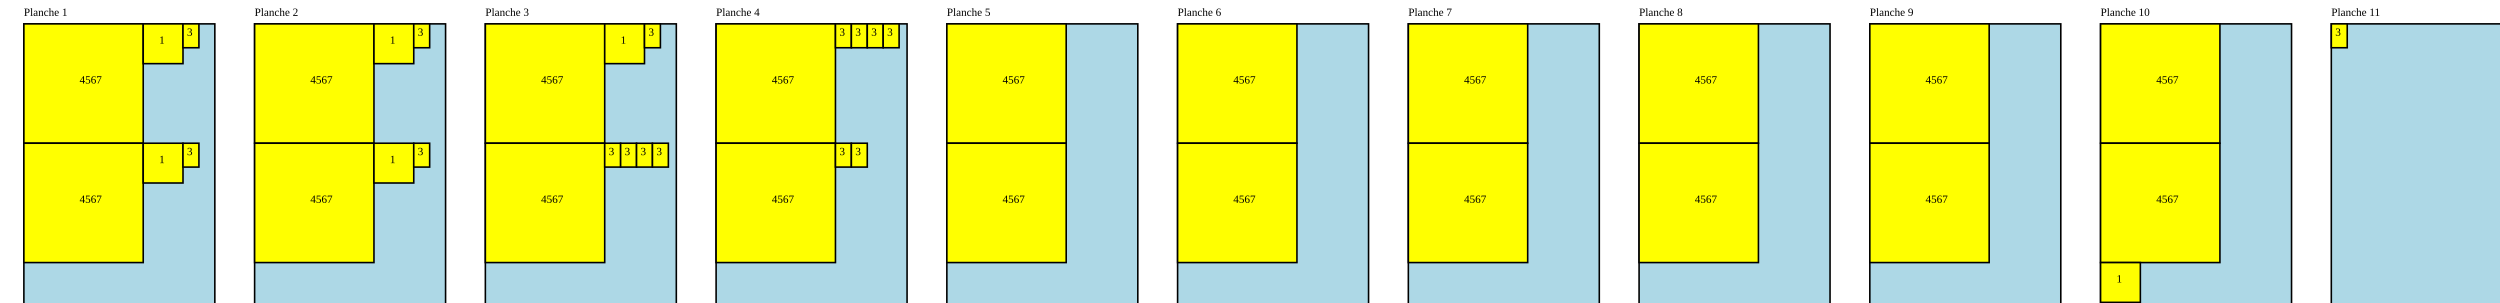
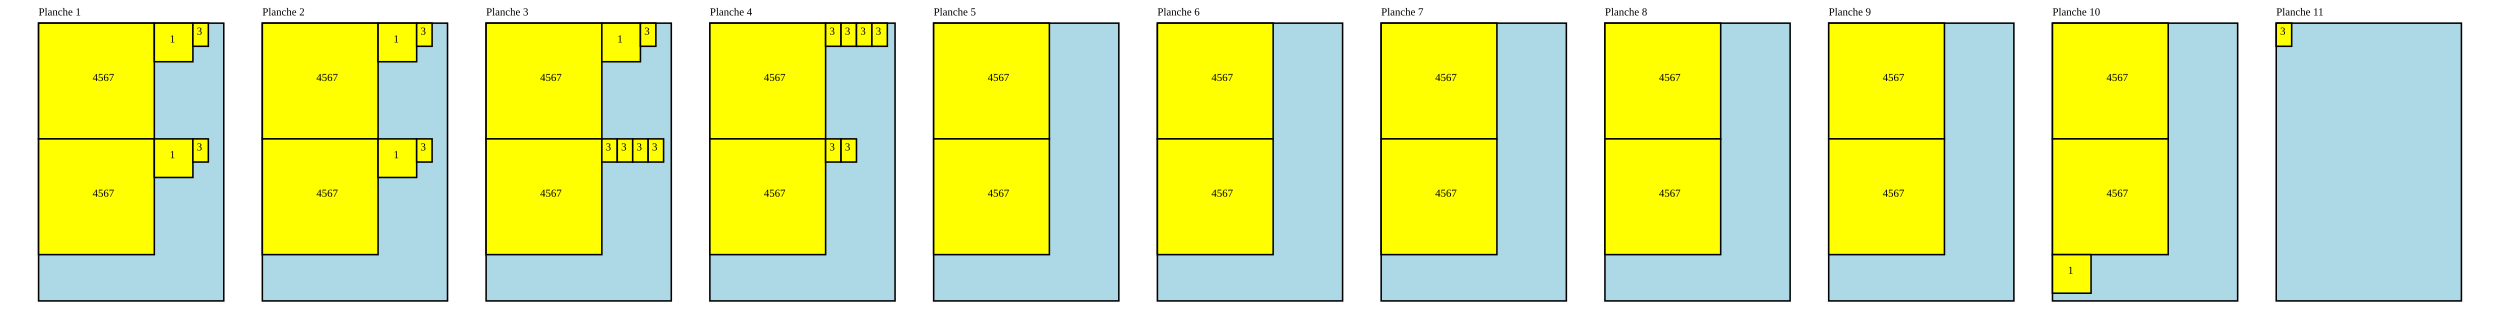
- <svg xmlns="http://www.w3.org/2000/svg" version="1.1">
-   <text x="30" y="20" style="font-size:14px;color:black;">Planche 1</text>
-   <rect width="240" height="360" x="30" y="30" style="fill:lightblue; stroke:black; stroke-width:2px;" />
-   <rect width="150" height="150" x="30" y="30" style="fill:yellow; stroke:black; stroke-width:2px;" />
-   <text x="100" y="105" style="font-size:14px;color:black;">4567</text>
-   <rect width="150" height="150" x="30" y="180" style="fill:yellow; stroke:black; stroke-width:2px;" />
-   <text x="100" y="255" style="font-size:14px;color:black;">4567</text>
-   <text x="320" y="20" style="font-size:14px;color:black;">Planche 2</text>
-   <rect width="240" height="360" x="320" y="30" style="fill:lightblue; stroke:black; stroke-width:2px;" />
-   <rect width="150" height="150" x="320" y="30" style="fill:yellow; stroke:black; stroke-width:2px;" />
-   <text x="390" y="105" style="font-size:14px;color:black;">4567</text>
-   <rect width="150" height="150" x="320" y="180" style="fill:yellow; stroke:black; stroke-width:2px;" />
-   <text x="390" y="255" style="font-size:14px;color:black;">4567</text>
-   <text x="610" y="20" style="font-size:14px;color:black;">Planche 3</text>
-   <rect width="240" height="360" x="610" y="30" style="fill:lightblue; stroke:black; stroke-width:2px;" />
-   <rect width="150" height="150" x="610" y="30" style="fill:yellow; stroke:black; stroke-width:2px;" />
-   <text x="680" y="105" style="font-size:14px;color:black;">4567</text>
-   <rect width="150" height="150" x="610" y="180" style="fill:yellow; stroke:black; stroke-width:2px;" />
-   <text x="680" y="255" style="font-size:14px;color:black;">4567</text>
-   <text x="900" y="20" style="font-size:14px;color:black;">Planche 4</text>
-   <rect width="240" height="360" x="900" y="30" style="fill:lightblue; stroke:black; stroke-width:2px;" />
-   <rect width="150" height="150" x="900" y="30" style="fill:yellow; stroke:black; stroke-width:2px;" />
-   <text x="970" y="105" style="font-size:14px;color:black;">4567</text>
-   <rect width="150" height="150" x="900" y="180" style="fill:yellow; stroke:black; stroke-width:2px;" />
-   <text x="970" y="255" style="font-size:14px;color:black;">4567</text>
-   <text x="1190" y="20" style="font-size:14px;color:black;">Planche 5</text>
-   <rect width="240" height="360" x="1190" y="30" style="fill:lightblue; stroke:black; stroke-width:2px;" />
-   <rect width="150" height="150" x="1190" y="30" style="fill:yellow; stroke:black; stroke-width:2px;" />
-   <text x="1260" y="105" style="font-size:14px;color:black;">4567</text>
-   <rect width="150" height="150" x="1190" y="180" style="fill:yellow; stroke:black; stroke-width:2px;" />
-   <text x="1260" y="255" style="font-size:14px;color:black;">4567</text>
-   <text x="1480" y="20" style="font-size:14px;color:black;">Planche 6</text>
-   <rect width="240" height="360" x="1480" y="30" style="fill:lightblue; stroke:black; stroke-width:2px;" />
-   <rect width="150" height="150" x="1480" y="30" style="fill:yellow; stroke:black; stroke-width:2px;" />
-   <text x="1550" y="105" style="font-size:14px;color:black;">4567</text>
-   <rect width="150" height="150" x="1480" y="180" style="fill:yellow; stroke:black; stroke-width:2px;" />
-   <text x="1550" y="255" style="font-size:14px;color:black;">4567</text>
-   <text x="1770" y="20" style="font-size:14px;color:black;">Planche 7</text>
-   <rect width="240" height="360" x="1770" y="30" style="fill:lightblue; stroke:black; stroke-width:2px;" />
-   <rect width="150" height="150" x="1770" y="30" style="fill:yellow; stroke:black; stroke-width:2px;" />
-   <text x="1840" y="105" style="font-size:14px;color:black;">4567</text>
-   <rect width="150" height="150" x="1770" y="180" style="fill:yellow; stroke:black; stroke-width:2px;" />
-   <text x="1840" y="255" style="font-size:14px;color:black;">4567</text>
-   <text x="2060" y="20" style="font-size:14px;color:black;">Planche 8</text>
-   <rect width="240" height="360" x="2060" y="30" style="fill:lightblue; stroke:black; stroke-width:2px;" />
-   <rect width="150" height="150" x="2060" y="30" style="fill:yellow; stroke:black; stroke-width:2px;" />
-   <text x="2130" y="105" style="font-size:14px;color:black;">4567</text>
-   <rect width="150" height="150" x="2060" y="180" style="fill:yellow; stroke:black; stroke-width:2px;" />
-   <text x="2130" y="255" style="font-size:14px;color:black;">4567</text>
-   <text x="2350" y="20" style="font-size:14px;color:black;">Planche 9</text>
-   <rect width="240" height="360" x="2350" y="30" style="fill:lightblue; stroke:black; stroke-width:2px;" />
-   <rect width="150" height="150" x="2350" y="30" style="fill:yellow; stroke:black; stroke-width:2px;" />
-   <text x="2420" y="105" style="font-size:14px;color:black;">4567</text>
-   <rect width="150" height="150" x="2350" y="180" style="fill:yellow; stroke:black; stroke-width:2px;" />
-   <text x="2420" y="255" style="font-size:14px;color:black;">4567</text>
-   <text x="2640" y="20" style="font-size:14px;color:black;">Planche 10</text>
-   <rect width="240" height="360" x="2640" y="30" style="fill:lightblue; stroke:black; stroke-width:2px;" />
-   <rect width="150" height="150" x="2640" y="30" style="fill:yellow; stroke:black; stroke-width:2px;" />
-   <text x="2710" y="105" style="font-size:14px;color:black;">4567</text>
-   <rect width="150" height="150" x="2640" y="180" style="fill:yellow; stroke:black; stroke-width:2px;" />
-   <text x="2710" y="255" style="font-size:14px;color:black;">4567</text>
-   <rect width="50" height="50" x="180" y="30" style="fill:yellow; stroke:black; stroke-width:2px;" />
-   <text x="200" y="55" style="font-size:14px;color:black;">1</text>
-   <rect width="50" height="50" x="180" y="180" style="fill:yellow; stroke:black; stroke-width:2px;" />
-   <text x="200" y="205" style="font-size:14px;color:black;">1</text>
-   <rect width="50" height="50" x="470" y="30" style="fill:yellow; stroke:black; stroke-width:2px;" />
-   <text x="490" y="55" style="font-size:14px;color:black;">1</text>
-   <rect width="50" height="50" x="470" y="180" style="fill:yellow; stroke:black; stroke-width:2px;" />
-   <text x="490" y="205" style="font-size:14px;color:black;">1</text>
-   <rect width="50" height="50" x="760" y="30" style="fill:yellow; stroke:black; stroke-width:2px;" />
-   <text x="780" y="55" style="font-size:14px;color:black;">1</text>
-   <rect width="50" height="50" x="2640" y="330" style="fill:yellow; stroke:black; stroke-width:2px;" />
-   <text x="2660" y="355" style="font-size:14px;color:black;">1</text>
-   <rect width="20" height="30" x="230" y="30" style="fill:yellow; stroke:black; stroke-width:2px;" />
-   <text x="235" y="45" style="font-size:14px;color:black;">3</text>
-   <rect width="20" height="30" x="230" y="180" style="fill:yellow; stroke:black; stroke-width:2px;" />
-   <text x="235" y="195" style="font-size:14px;color:black;">3</text>
-   <rect width="20" height="30" x="520" y="30" style="fill:yellow; stroke:black; stroke-width:2px;" />
-   <text x="525" y="45" style="font-size:14px;color:black;">3</text>
-   <rect width="20" height="30" x="520" y="180" style="fill:yellow; stroke:black; stroke-width:2px;" />
-   <text x="525" y="195" style="font-size:14px;color:black;">3</text>
-   <rect width="20" height="30" x="810" y="30" style="fill:yellow; stroke:black; stroke-width:2px;" />
-   <text x="815" y="45" style="font-size:14px;color:black;">3</text>
-   <rect width="20" height="30" x="760" y="180" style="fill:yellow; stroke:black; stroke-width:2px;" />
-   <text x="765" y="195" style="font-size:14px;color:black;">3</text>
+ <svg xmlns="http://www.w3.org/2000/svg" version="1.1" width="3240" height="420">
+   <text x="50" y="20" style="font-size:14px;color:black;">Planche 1</text>
+   <rect width="240" height="360" x="50" y="30" style="fill:lightblue; stroke:black; stroke-width:2px;" />
+   <rect width="150" height="150" x="50" y="30" style="fill:yellow; stroke:black; stroke-width:2px;" />
+   <text x="120" y="105" style="font-size:14px;color:black;">4567</text>
+   <rect width="150" height="150" x="50" y="180" style="fill:yellow; stroke:black; stroke-width:2px;" />
+   <text x="120" y="255" style="font-size:14px;color:black;">4567</text>
+   <text x="340" y="20" style="font-size:14px;color:black;">Planche 2</text>
+   <rect width="240" height="360" x="340" y="30" style="fill:lightblue; stroke:black; stroke-width:2px;" />
+   <rect width="150" height="150" x="340" y="30" style="fill:yellow; stroke:black; stroke-width:2px;" />
+   <text x="410" y="105" style="font-size:14px;color:black;">4567</text>
+   <rect width="150" height="150" x="340" y="180" style="fill:yellow; stroke:black; stroke-width:2px;" />
+   <text x="410" y="255" style="font-size:14px;color:black;">4567</text>
+   <text x="630" y="20" style="font-size:14px;color:black;">Planche 3</text>
+   <rect width="240" height="360" x="630" y="30" style="fill:lightblue; stroke:black; stroke-width:2px;" />
+   <rect width="150" height="150" x="630" y="30" style="fill:yellow; stroke:black; stroke-width:2px;" />
+   <text x="700" y="105" style="font-size:14px;color:black;">4567</text>
+   <rect width="150" height="150" x="630" y="180" style="fill:yellow; stroke:black; stroke-width:2px;" />
+   <text x="700" y="255" style="font-size:14px;color:black;">4567</text>
+   <text x="920" y="20" style="font-size:14px;color:black;">Planche 4</text>
+   <rect width="240" height="360" x="920" y="30" style="fill:lightblue; stroke:black; stroke-width:2px;" />
+   <rect width="150" height="150" x="920" y="30" style="fill:yellow; stroke:black; stroke-width:2px;" />
+   <text x="990" y="105" style="font-size:14px;color:black;">4567</text>
+   <rect width="150" height="150" x="920" y="180" style="fill:yellow; stroke:black; stroke-width:2px;" />
+   <text x="990" y="255" style="font-size:14px;color:black;">4567</text>
+   <text x="1210" y="20" style="font-size:14px;color:black;">Planche 5</text>
+   <rect width="240" height="360" x="1210" y="30" style="fill:lightblue; stroke:black; stroke-width:2px;" />
+   <rect width="150" height="150" x="1210" y="30" style="fill:yellow; stroke:black; stroke-width:2px;" />
+   <text x="1280" y="105" style="font-size:14px;color:black;">4567</text>
+   <rect width="150" height="150" x="1210" y="180" style="fill:yellow; stroke:black; stroke-width:2px;" />
+   <text x="1280" y="255" style="font-size:14px;color:black;">4567</text>
+   <text x="1500" y="20" style="font-size:14px;color:black;">Planche 6</text>
+   <rect width="240" height="360" x="1500" y="30" style="fill:lightblue; stroke:black; stroke-width:2px;" />
+   <rect width="150" height="150" x="1500" y="30" style="fill:yellow; stroke:black; stroke-width:2px;" />
+   <text x="1570" y="105" style="font-size:14px;color:black;">4567</text>
+   <rect width="150" height="150" x="1500" y="180" style="fill:yellow; stroke:black; stroke-width:2px;" />
+   <text x="1570" y="255" style="font-size:14px;color:black;">4567</text>
+   <text x="1790" y="20" style="font-size:14px;color:black;">Planche 7</text>
+   <rect width="240" height="360" x="1790" y="30" style="fill:lightblue; stroke:black; stroke-width:2px;" />
+   <rect width="150" height="150" x="1790" y="30" style="fill:yellow; stroke:black; stroke-width:2px;" />
+   <text x="1860" y="105" style="font-size:14px;color:black;">4567</text>
+   <rect width="150" height="150" x="1790" y="180" style="fill:yellow; stroke:black; stroke-width:2px;" />
+   <text x="1860" y="255" style="font-size:14px;color:black;">4567</text>
+   <text x="2080" y="20" style="font-size:14px;color:black;">Planche 8</text>
+   <rect width="240" height="360" x="2080" y="30" style="fill:lightblue; stroke:black; stroke-width:2px;" />
+   <rect width="150" height="150" x="2080" y="30" style="fill:yellow; stroke:black; stroke-width:2px;" />
+   <text x="2150" y="105" style="font-size:14px;color:black;">4567</text>
+   <rect width="150" height="150" x="2080" y="180" style="fill:yellow; stroke:black; stroke-width:2px;" />
+   <text x="2150" y="255" style="font-size:14px;color:black;">4567</text>
+   <text x="2370" y="20" style="font-size:14px;color:black;">Planche 9</text>
+   <rect width="240" height="360" x="2370" y="30" style="fill:lightblue; stroke:black; stroke-width:2px;" />
+   <rect width="150" height="150" x="2370" y="30" style="fill:yellow; stroke:black; stroke-width:2px;" />
+   <text x="2440" y="105" style="font-size:14px;color:black;">4567</text>
+   <rect width="150" height="150" x="2370" y="180" style="fill:yellow; stroke:black; stroke-width:2px;" />
+   <text x="2440" y="255" style="font-size:14px;color:black;">4567</text>
+   <text x="2660" y="20" style="font-size:14px;color:black;">Planche 10</text>
+   <rect width="240" height="360" x="2660" y="30" style="fill:lightblue; stroke:black; stroke-width:2px;" />
+   <rect width="150" height="150" x="2660" y="30" style="fill:yellow; stroke:black; stroke-width:2px;" />
+   <text x="2730" y="105" style="font-size:14px;color:black;">4567</text>
+   <rect width="150" height="150" x="2660" y="180" style="fill:yellow; stroke:black; stroke-width:2px;" />
+   <text x="2730" y="255" style="font-size:14px;color:black;">4567</text>
+   <rect width="50" height="50" x="200" y="30" style="fill:yellow; stroke:black; stroke-width:2px;" />
+   <text x="220" y="55" style="font-size:14px;color:black;">1</text>
+   <rect width="50" height="50" x="200" y="180" style="fill:yellow; stroke:black; stroke-width:2px;" />
+   <text x="220" y="205" style="font-size:14px;color:black;">1</text>
+   <rect width="50" height="50" x="490" y="30" style="fill:yellow; stroke:black; stroke-width:2px;" />
+   <text x="510" y="55" style="font-size:14px;color:black;">1</text>
+   <rect width="50" height="50" x="490" y="180" style="fill:yellow; stroke:black; stroke-width:2px;" />
+   <text x="510" y="205" style="font-size:14px;color:black;">1</text>
+   <rect width="50" height="50" x="780" y="30" style="fill:yellow; stroke:black; stroke-width:2px;" />
+   <text x="800" y="55" style="font-size:14px;color:black;">1</text>
+   <rect width="50" height="50" x="2660" y="330" style="fill:yellow; stroke:black; stroke-width:2px;" />
+   <text x="2680" y="355" style="font-size:14px;color:black;">1</text>
+   <rect width="20" height="30" x="250" y="30" style="fill:yellow; stroke:black; stroke-width:2px;" />
+   <text x="255" y="45" style="font-size:14px;color:black;">3</text>
+   <rect width="20" height="30" x="250" y="180" style="fill:yellow; stroke:black; stroke-width:2px;" />
+   <text x="255" y="195" style="font-size:14px;color:black;">3</text>
+   <rect width="20" height="30" x="540" y="30" style="fill:yellow; stroke:black; stroke-width:2px;" />
+   <text x="545" y="45" style="font-size:14px;color:black;">3</text>
+   <rect width="20" height="30" x="540" y="180" style="fill:yellow; stroke:black; stroke-width:2px;" />
+   <text x="545" y="195" style="font-size:14px;color:black;">3</text>
+   <rect width="20" height="30" x="830" y="30" style="fill:yellow; stroke:black; stroke-width:2px;" />
+   <text x="835" y="45" style="font-size:14px;color:black;">3</text>
  <rect width="20" height="30" x="780" y="180" style="fill:yellow; stroke:black; stroke-width:2px;" />
  <text x="785" y="195" style="font-size:14px;color:black;">3</text>
  <rect width="20" height="30" x="800" y="180" style="fill:yellow; stroke:black; stroke-width:2px;" />
  <text x="805" y="195" style="font-size:14px;color:black;">3</text>
  <rect width="20" height="30" x="820" y="180" style="fill:yellow; stroke:black; stroke-width:2px;" />
  <text x="825" y="195" style="font-size:14px;color:black;">3</text>
-   <rect width="20" height="30" x="1050" y="30" style="fill:yellow; stroke:black; stroke-width:2px;" />
-   <text x="1055" y="45" style="font-size:14px;color:black;">3</text>
+   <rect width="20" height="30" x="840" y="180" style="fill:yellow; stroke:black; stroke-width:2px;" />
+   <text x="845" y="195" style="font-size:14px;color:black;">3</text>
  <rect width="20" height="30" x="1070" y="30" style="fill:yellow; stroke:black; stroke-width:2px;" />
  <text x="1075" y="45" style="font-size:14px;color:black;">3</text>
  <rect width="20" height="30" x="1090" y="30" style="fill:yellow; stroke:black; stroke-width:2px;" />
  <text x="1095" y="45" style="font-size:14px;color:black;">3</text>
  <rect width="20" height="30" x="1110" y="30" style="fill:yellow; stroke:black; stroke-width:2px;" />
  <text x="1115" y="45" style="font-size:14px;color:black;">3</text>
-   <rect width="20" height="30" x="1050" y="180" style="fill:yellow; stroke:black; stroke-width:2px;" />
-   <text x="1055" y="195" style="font-size:14px;color:black;">3</text>
+   <rect width="20" height="30" x="1130" y="30" style="fill:yellow; stroke:black; stroke-width:2px;" />
+   <text x="1135" y="45" style="font-size:14px;color:black;">3</text>
  <rect width="20" height="30" x="1070" y="180" style="fill:yellow; stroke:black; stroke-width:2px;" />
  <text x="1075" y="195" style="font-size:14px;color:black;">3</text>
-   <text x="2930" y="20" style="font-size:14px;color:black;">Planche 11</text>
-   <rect width="240" height="360" x="2930" y="30" style="fill:lightblue; stroke:black; stroke-width:2px;" />
-   <rect width="20" height="30" x="2930" y="30" style="fill:yellow; stroke:black; stroke-width:2px;" />
-   <text x="2935" y="45" style="font-size:14px;color:black;">3</text>
+   <rect width="20" height="30" x="1090" y="180" style="fill:yellow; stroke:black; stroke-width:2px;" />
+   <text x="1095" y="195" style="font-size:14px;color:black;">3</text>
+   <text x="2950" y="20" style="font-size:14px;color:black;">Planche 11</text>
+   <rect width="240" height="360" x="2950" y="30" style="fill:lightblue; stroke:black; stroke-width:2px;" />
+   <rect width="20" height="30" x="2950" y="30" style="fill:yellow; stroke:black; stroke-width:2px;" />
+   <text x="2955" y="45" style="font-size:14px;color:black;">3</text>
</svg>
